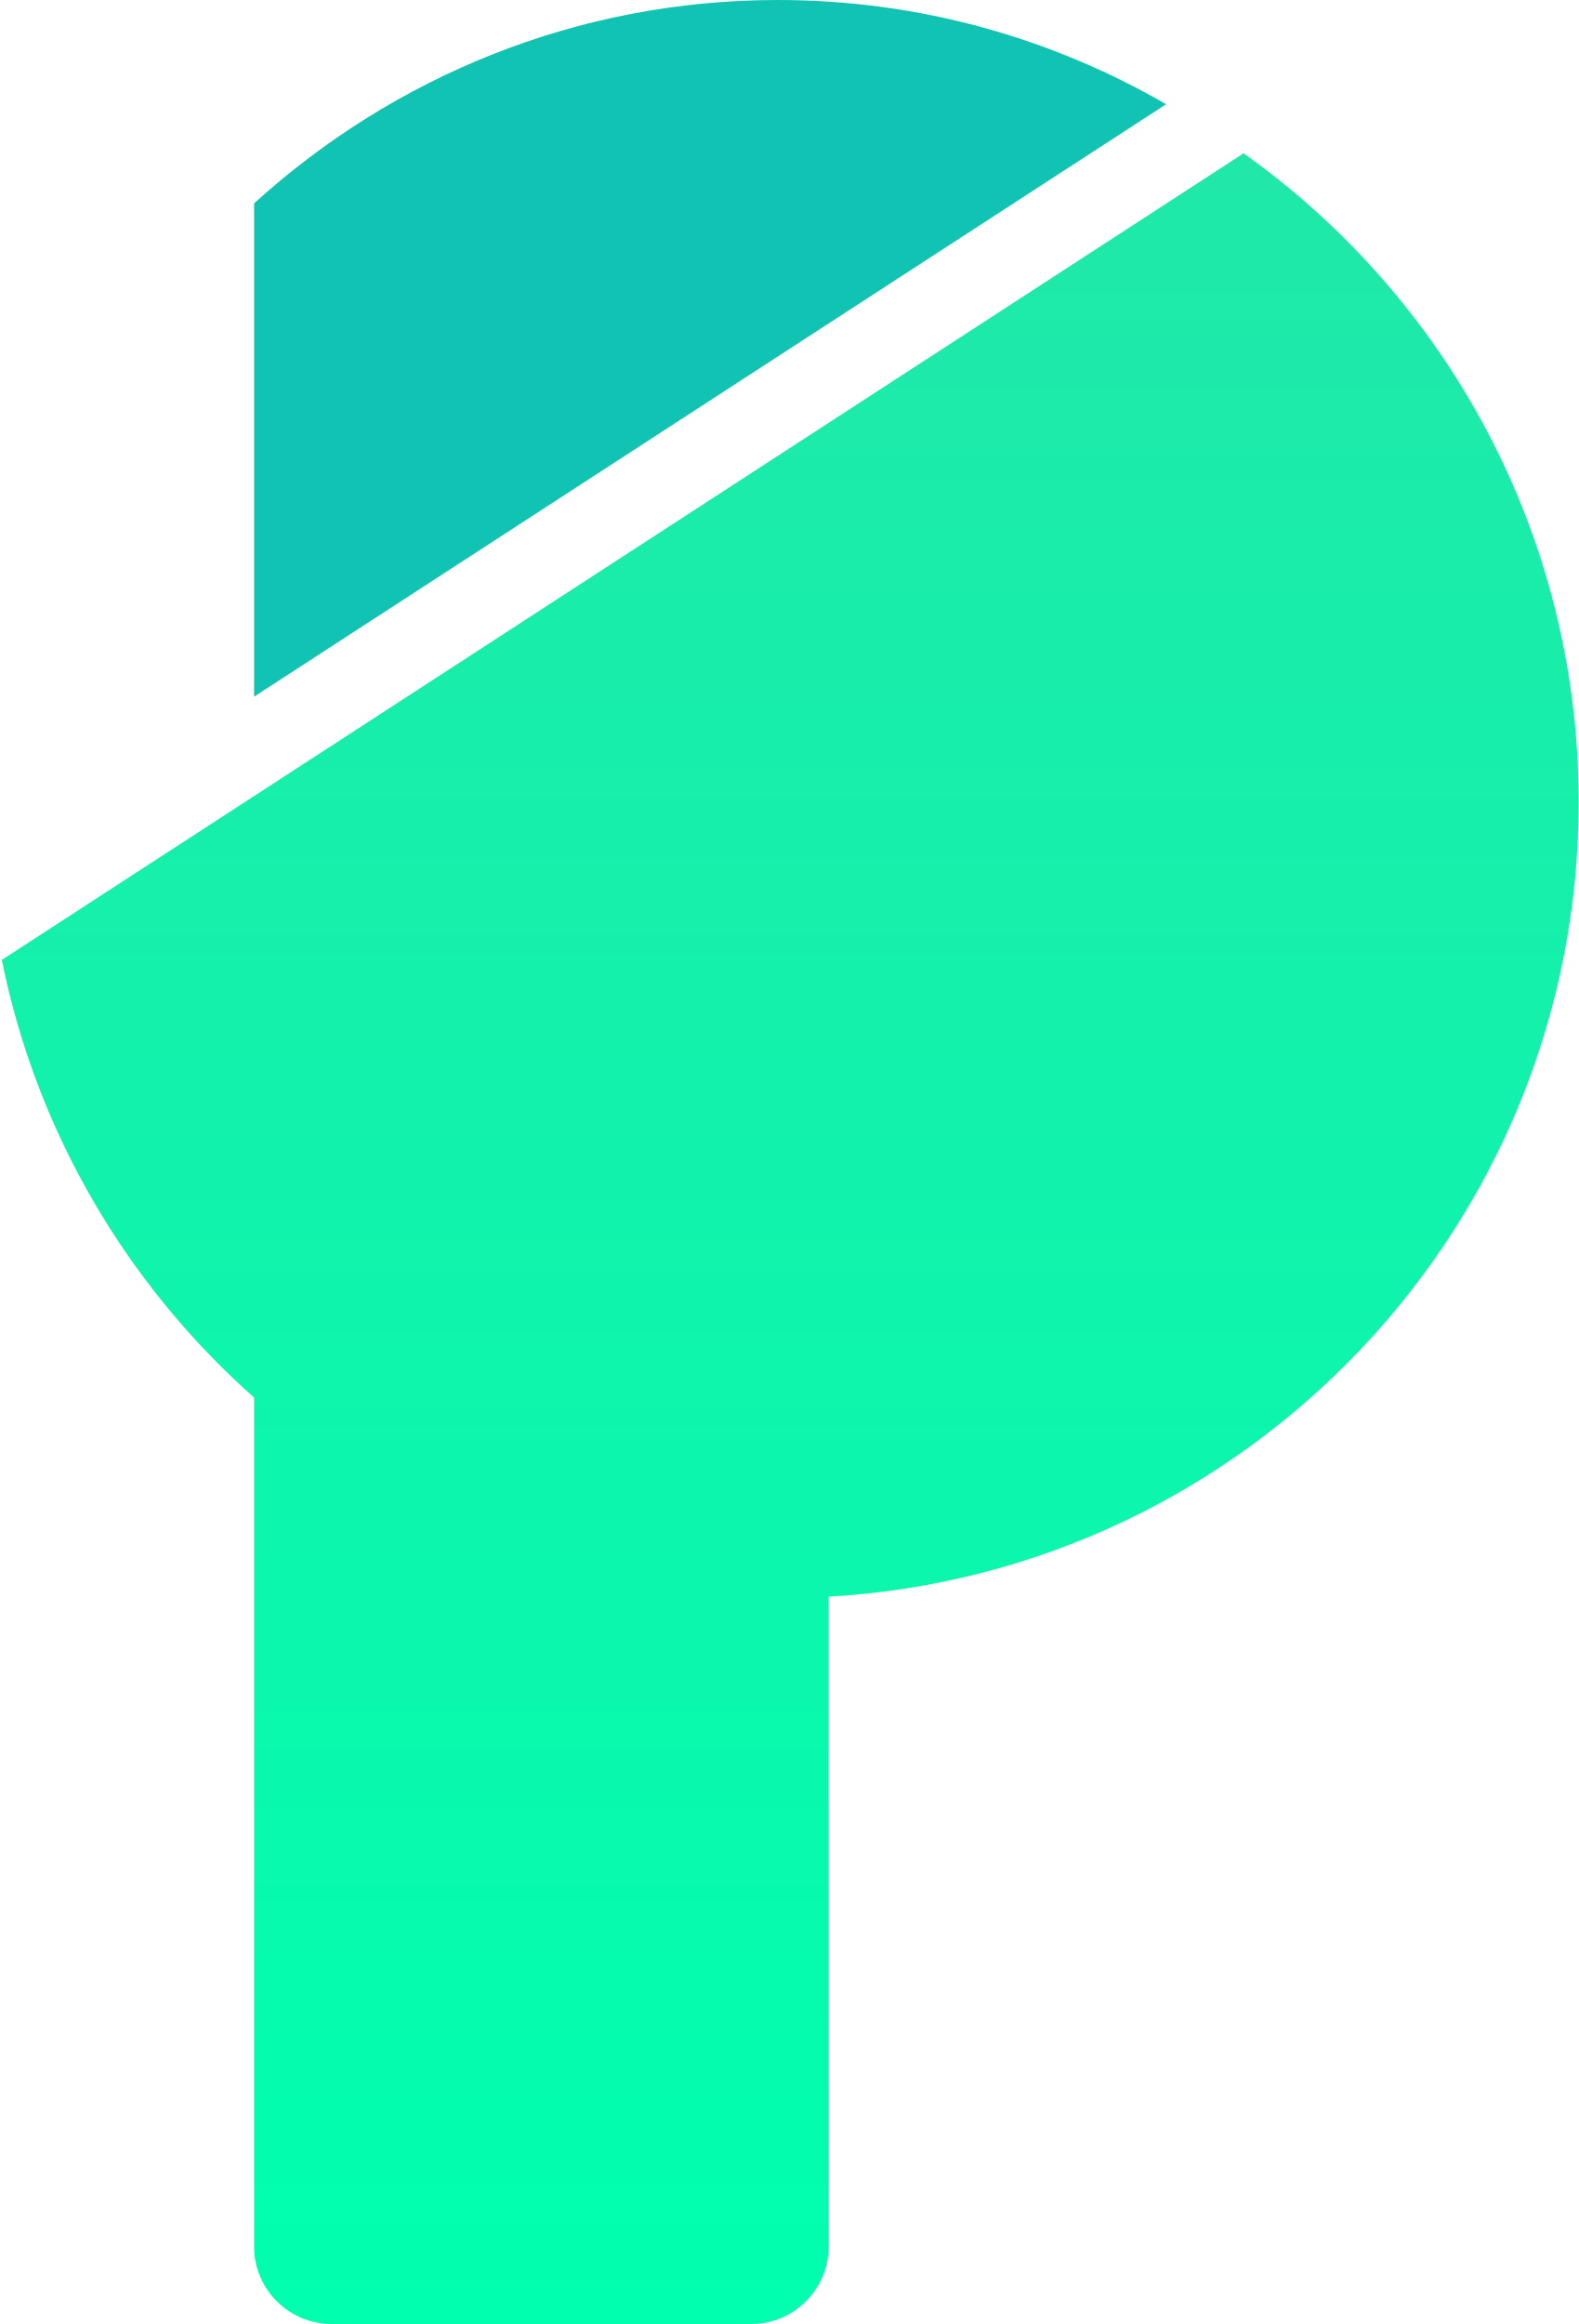
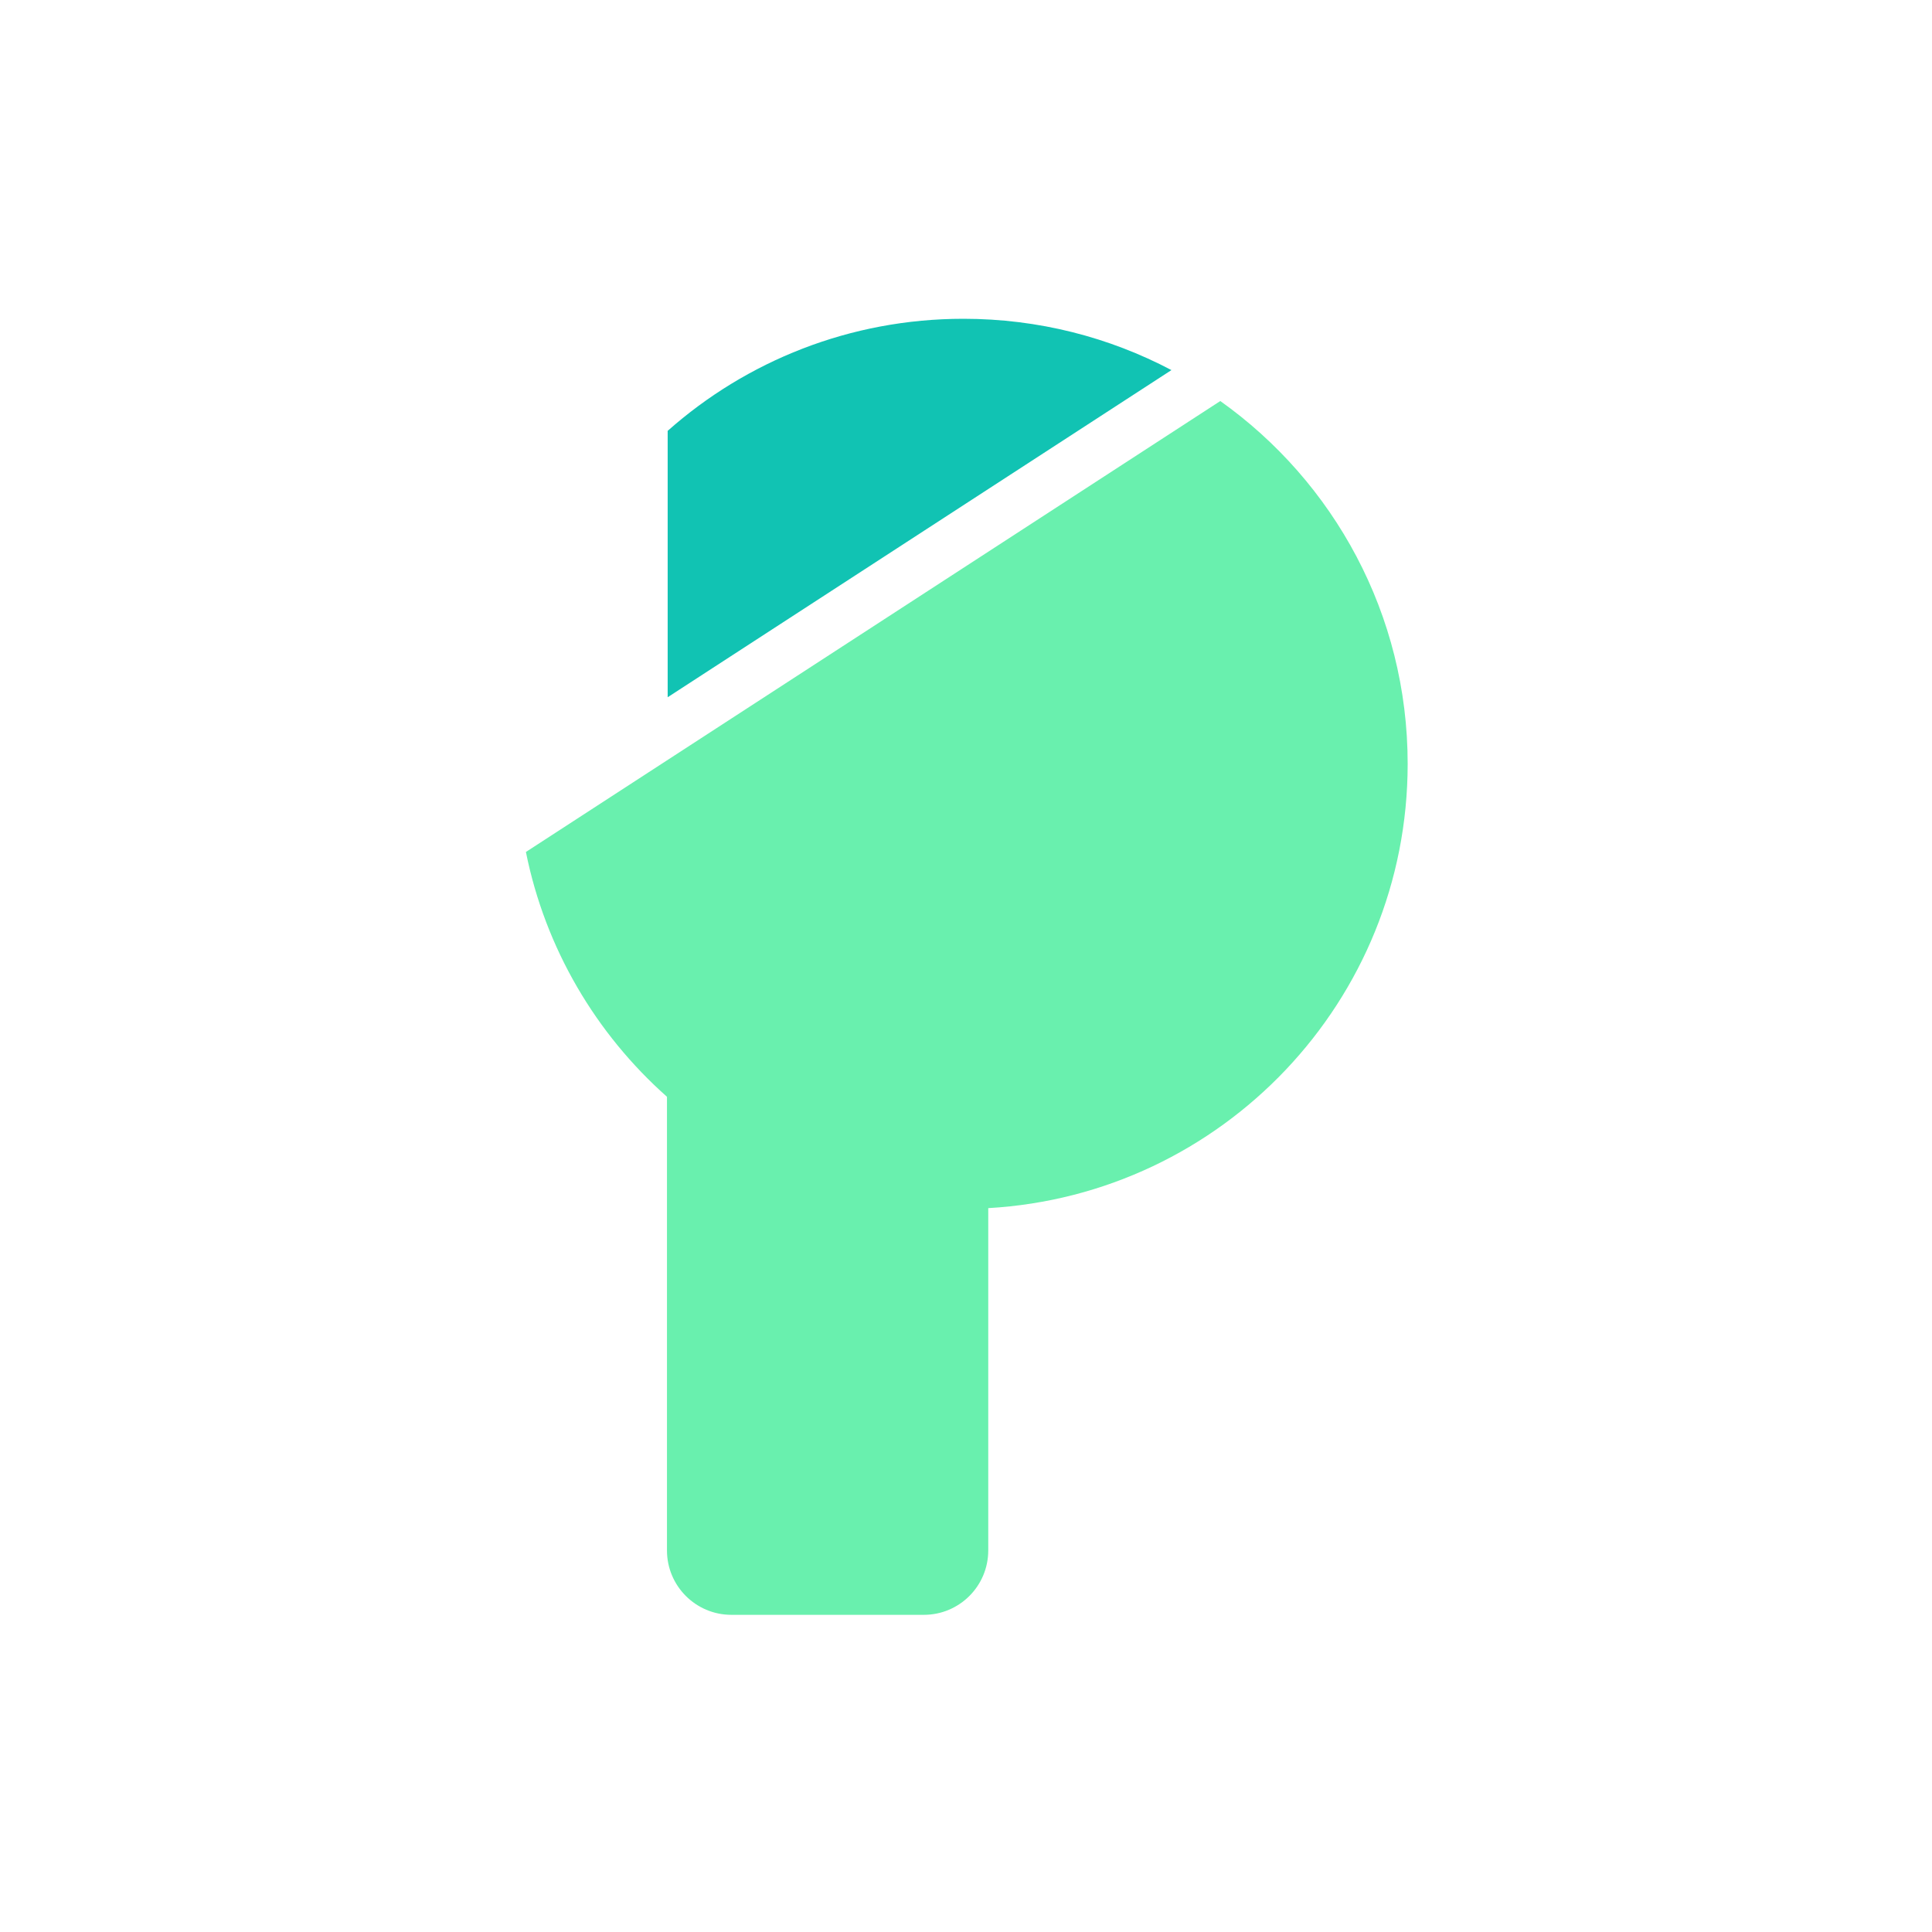
- <svg xmlns="http://www.w3.org/2000/svg" width="814px" height="1198px" viewBox="0 0 814 1198" version="1.1">
-   <defs>
-     <linearGradient x1="50%" y1="100%" x2="50%" y2="3.061617e-15%" id="linearGradient-1">
-       <stop stop-color="#00FFAF" offset="0%" />
-       <stop stop-color="#20E8A9" offset="100%" />
-     </linearGradient>
-   </defs>
-   <g id="logo-color" stroke="none" stroke-width="1" fill="none" fill-rule="evenodd">
-     <g id="Group" fill-rule="nonzero">
-       <path d="M0.938,494.815 L641.204,79.022 C745.785,153.38 814,275.485 814,413.509 C814,632.093 642.917,810.75 427.252,823.074 L427.252,1158 C427.252,1180.091 409.344,1198 387.252,1198 L171,1198 C148.909,1198 131,1180.091 131,1158 L131,720.423 C65.584,662.403 18.847,583.82 0.938,494.815 Z" id="Combined-Shape" fill="url(#linearGradient-1)" />
-       <path d="M131,104.834 C202.853,39.61 297.44,0 401.073,0 C473.839,0 542.145,19.528 601.253,53.74 L131,359.126 L131,104.834 Z" id="Combined-Shape" fill="#11C3B3" />
+ <svg xmlns="http://www.w3.org/2000/svg" width="1200px" height="1200px" viewBox="0 0 1200 1200" version="1.1">
+   <defs />
+   <g id="logo-color-padding" stroke="none" stroke-width="1" fill="none" fill-rule="evenodd">
+     <g id="logo-color" transform="translate(326, 198)">
+       <g id="Group">
+         <path d="M0.652,331.175 L431.948,51.088 C502.385,101.189 548.328,183.453 548.328,276.442 C548.328,423.715 433.089,544.087 287.82,552.391 L287.82,765 C287.82,787.091 269.912,805 247.82,805 L128.269,805 C106.178,805 88.269,787.091 88.269,765 L88.269,483.229 C44.194,444.127 12.708,391.163 0.652,331.175 Z" id="Combined-Shape" fill="#69F0AE" fill-rule="nonzero" />
+         <path d="M88.7,69.606 C137.577,26.3 201.918,0 272.412,0 C319.07,0 363.033,11.521 401.6,31.869 L88.7,235.068 L88.7,69.606 Z" id="Combined-Shape" fill="#11C3B3" fill-rule="nonzero" />
+       </g>
    </g>
  </g>
</svg>
